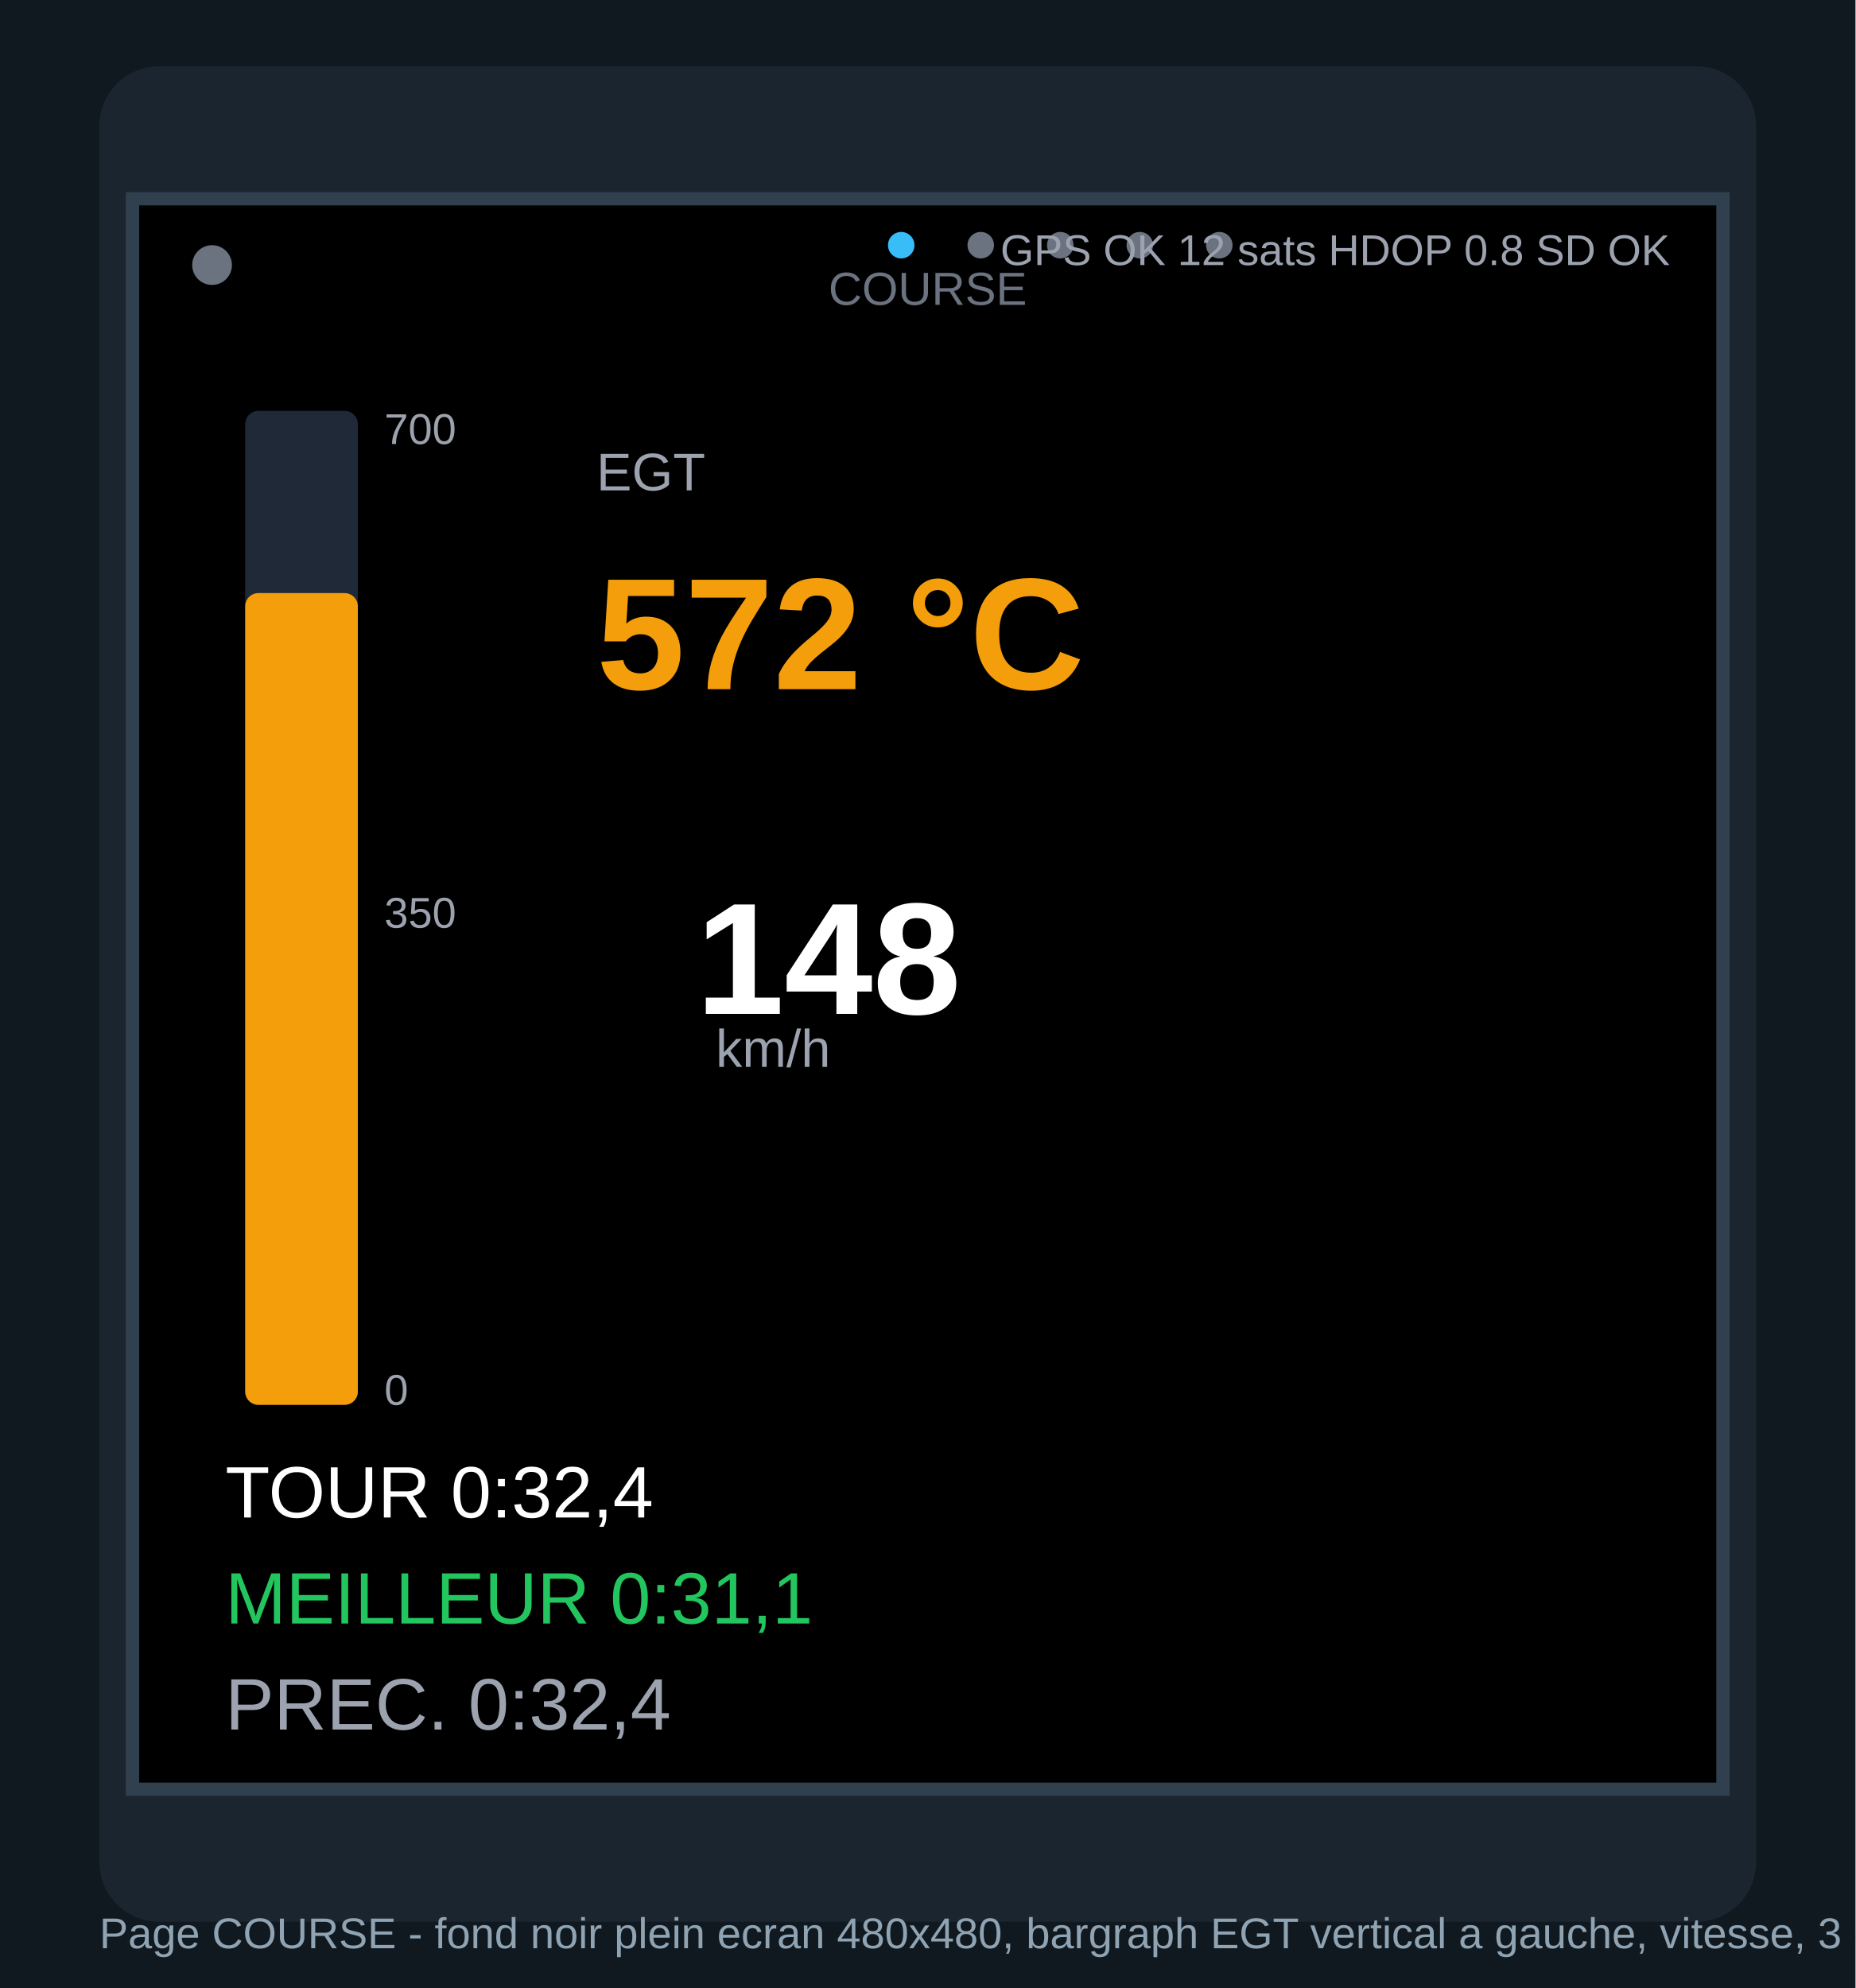
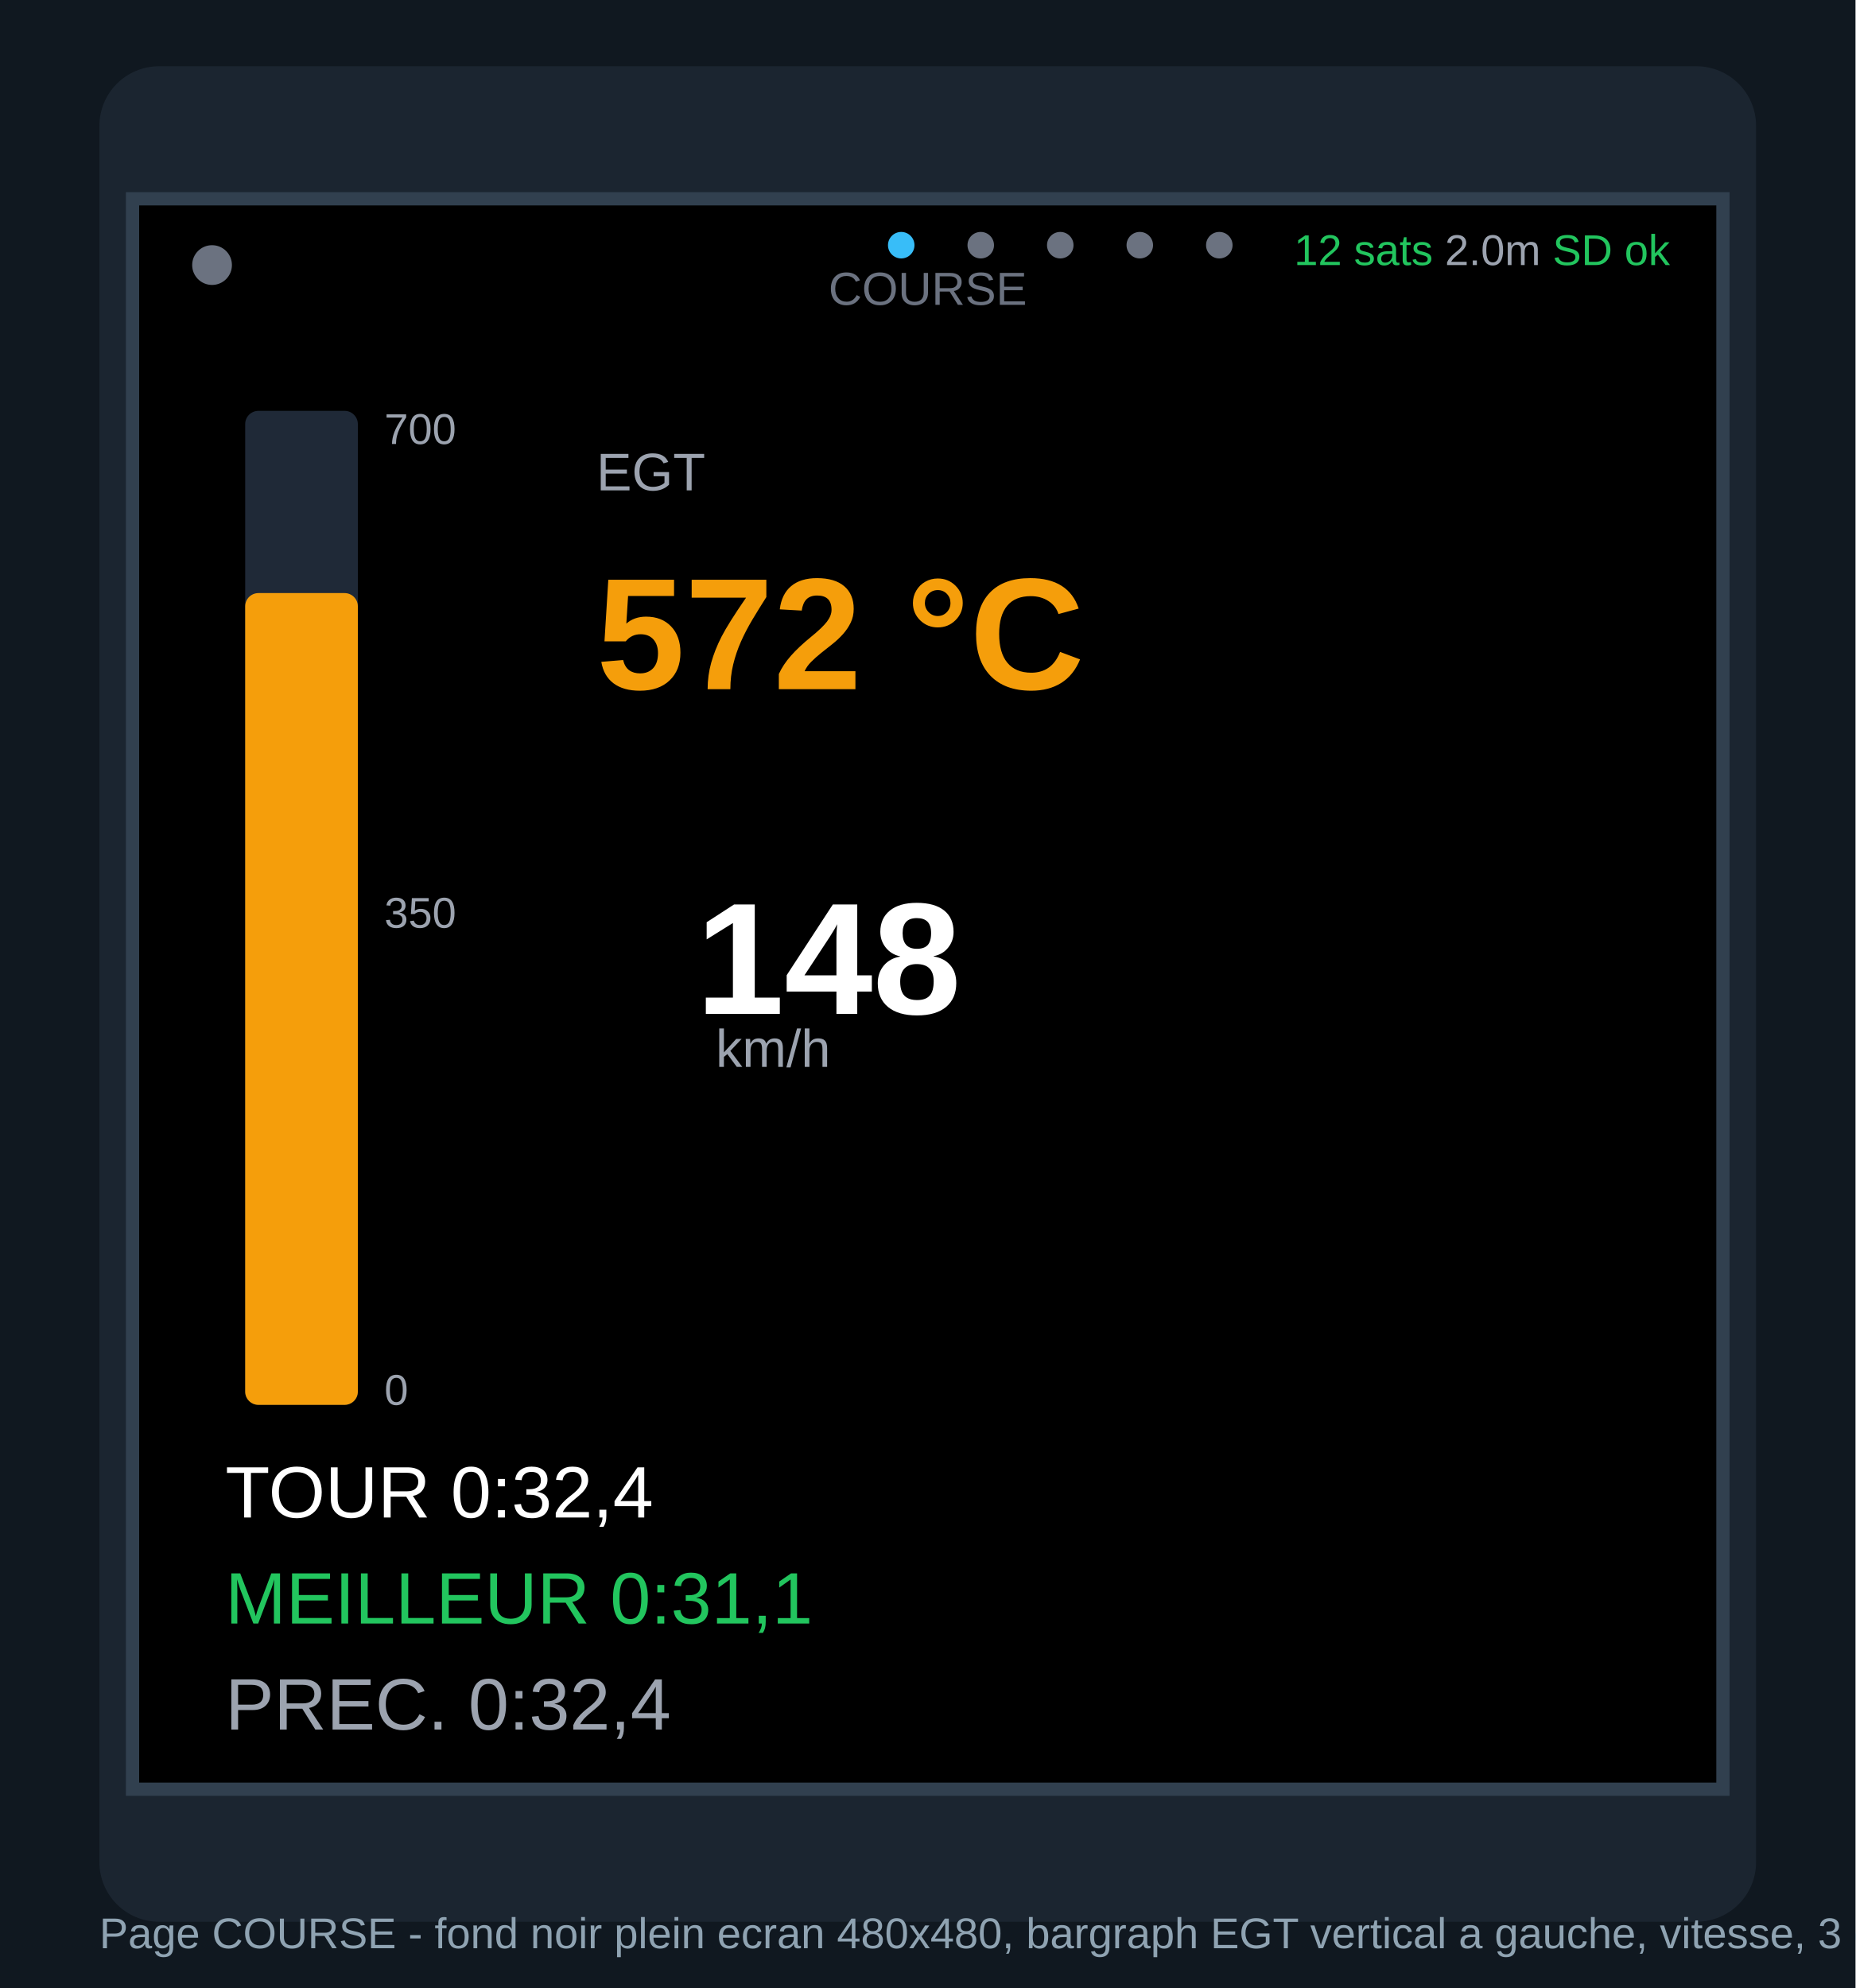
<svg xmlns="http://www.w3.org/2000/svg" width="560" height="600" viewBox="0 0 560 600">
  <rect width="560" height="600" fill="#101820" />
  <rect x="30" y="20" width="500" height="560" rx="18" fill="#1b2530" />
  <rect x="40" y="60" width="480" height="480" fill="#000000" />
  <rect x="40" y="60" width="480" height="480" fill="none" stroke="#31404f" stroke-width="4" />
  <circle cx="64" cy="80" r="6" fill="#6B7280" />
  <circle cx="272" cy="74" r="4" fill="#38BDF8" />
  <circle cx="296" cy="74" r="4" fill="#6B7280" />
  <circle cx="320" cy="74" r="4" fill="#6B7280" />
  <circle cx="344" cy="74" r="4" fill="#6B7280" />
  <circle cx="368" cy="74" r="4" fill="#6B7280" />
  <text x="280" y="92" fill="#6B7280" font-size="14" text-anchor="middle" font-family="Montserrat, Arial, sans-serif">COURSE</text>
-   <text x="504" y="80" fill="#9CA3AF" font-size="13" text-anchor="end" font-family="Montserrat, Arial, sans-serif">GPS OK  12 sats  HDOP 0.8  SD OK</text>
+   <text x="504" y="80" fill="#9CA3AF" font-size="13" text-anchor="end" font-family="Montserrat, Arial, sans-serif">
+     <tspan fill="#22C55E">12 sats</tspan>
+     <tspan fill="#9CA3AF">2.0m</tspan>
+     <tspan fill="#22C55E">SD ok</tspan>
+   </text>
  <rect x="74" y="124" width="34" height="300" rx="4" fill="#1F2937" />
  <rect x="74" y="179" width="34" height="245" rx="4" fill="#F59E0B" />
  <text x="116" y="134" fill="#9CA3AF" font-size="13" font-family="Montserrat, Arial, sans-serif">700</text>
  <text x="116" y="280" fill="#9CA3AF" font-size="13" font-family="Montserrat, Arial, sans-serif">350</text>
  <text x="116" y="424" fill="#9CA3AF" font-size="13" font-family="Montserrat, Arial, sans-serif">0</text>
  <text x="180" y="148" fill="#9CA3AF" font-size="16" font-family="Montserrat, Arial, sans-serif">EGT</text>
  <text x="180" y="208" fill="#F59E0B" font-size="48" font-weight="bold" font-family="Montserrat, Arial, sans-serif">572 °C</text>
  <text x="210" y="306" fill="#FFFFFF" font-size="48" font-weight="bold" font-family="Montserrat, Arial, sans-serif">148</text>
  <text x="216" y="322" fill="#9CA3AF" font-size="16" font-family="Montserrat, Arial, sans-serif">km/h</text>
  <text x="68" y="458" fill="#FFFFFF" font-size="22" font-family="Montserrat, Arial, sans-serif">TOUR      0:32,4</text>
  <text x="68" y="490" fill="#22C55E" font-size="22" font-family="Montserrat, Arial, sans-serif">MEILLEUR  0:31,1</text>
  <text x="68" y="522" fill="#9CA3AF" font-size="22" font-family="Montserrat, Arial, sans-serif">PREC.     0:32,4</text>
  <text x="30" y="588" fill="#8fa3b2" font-size="13" font-family="Montserrat, Arial, sans-serif">Page COURSE - fond noir plein ecran 480x480, bargraph EGT vertical a gauche, vitesse, 3 chronos</text>
</svg>
